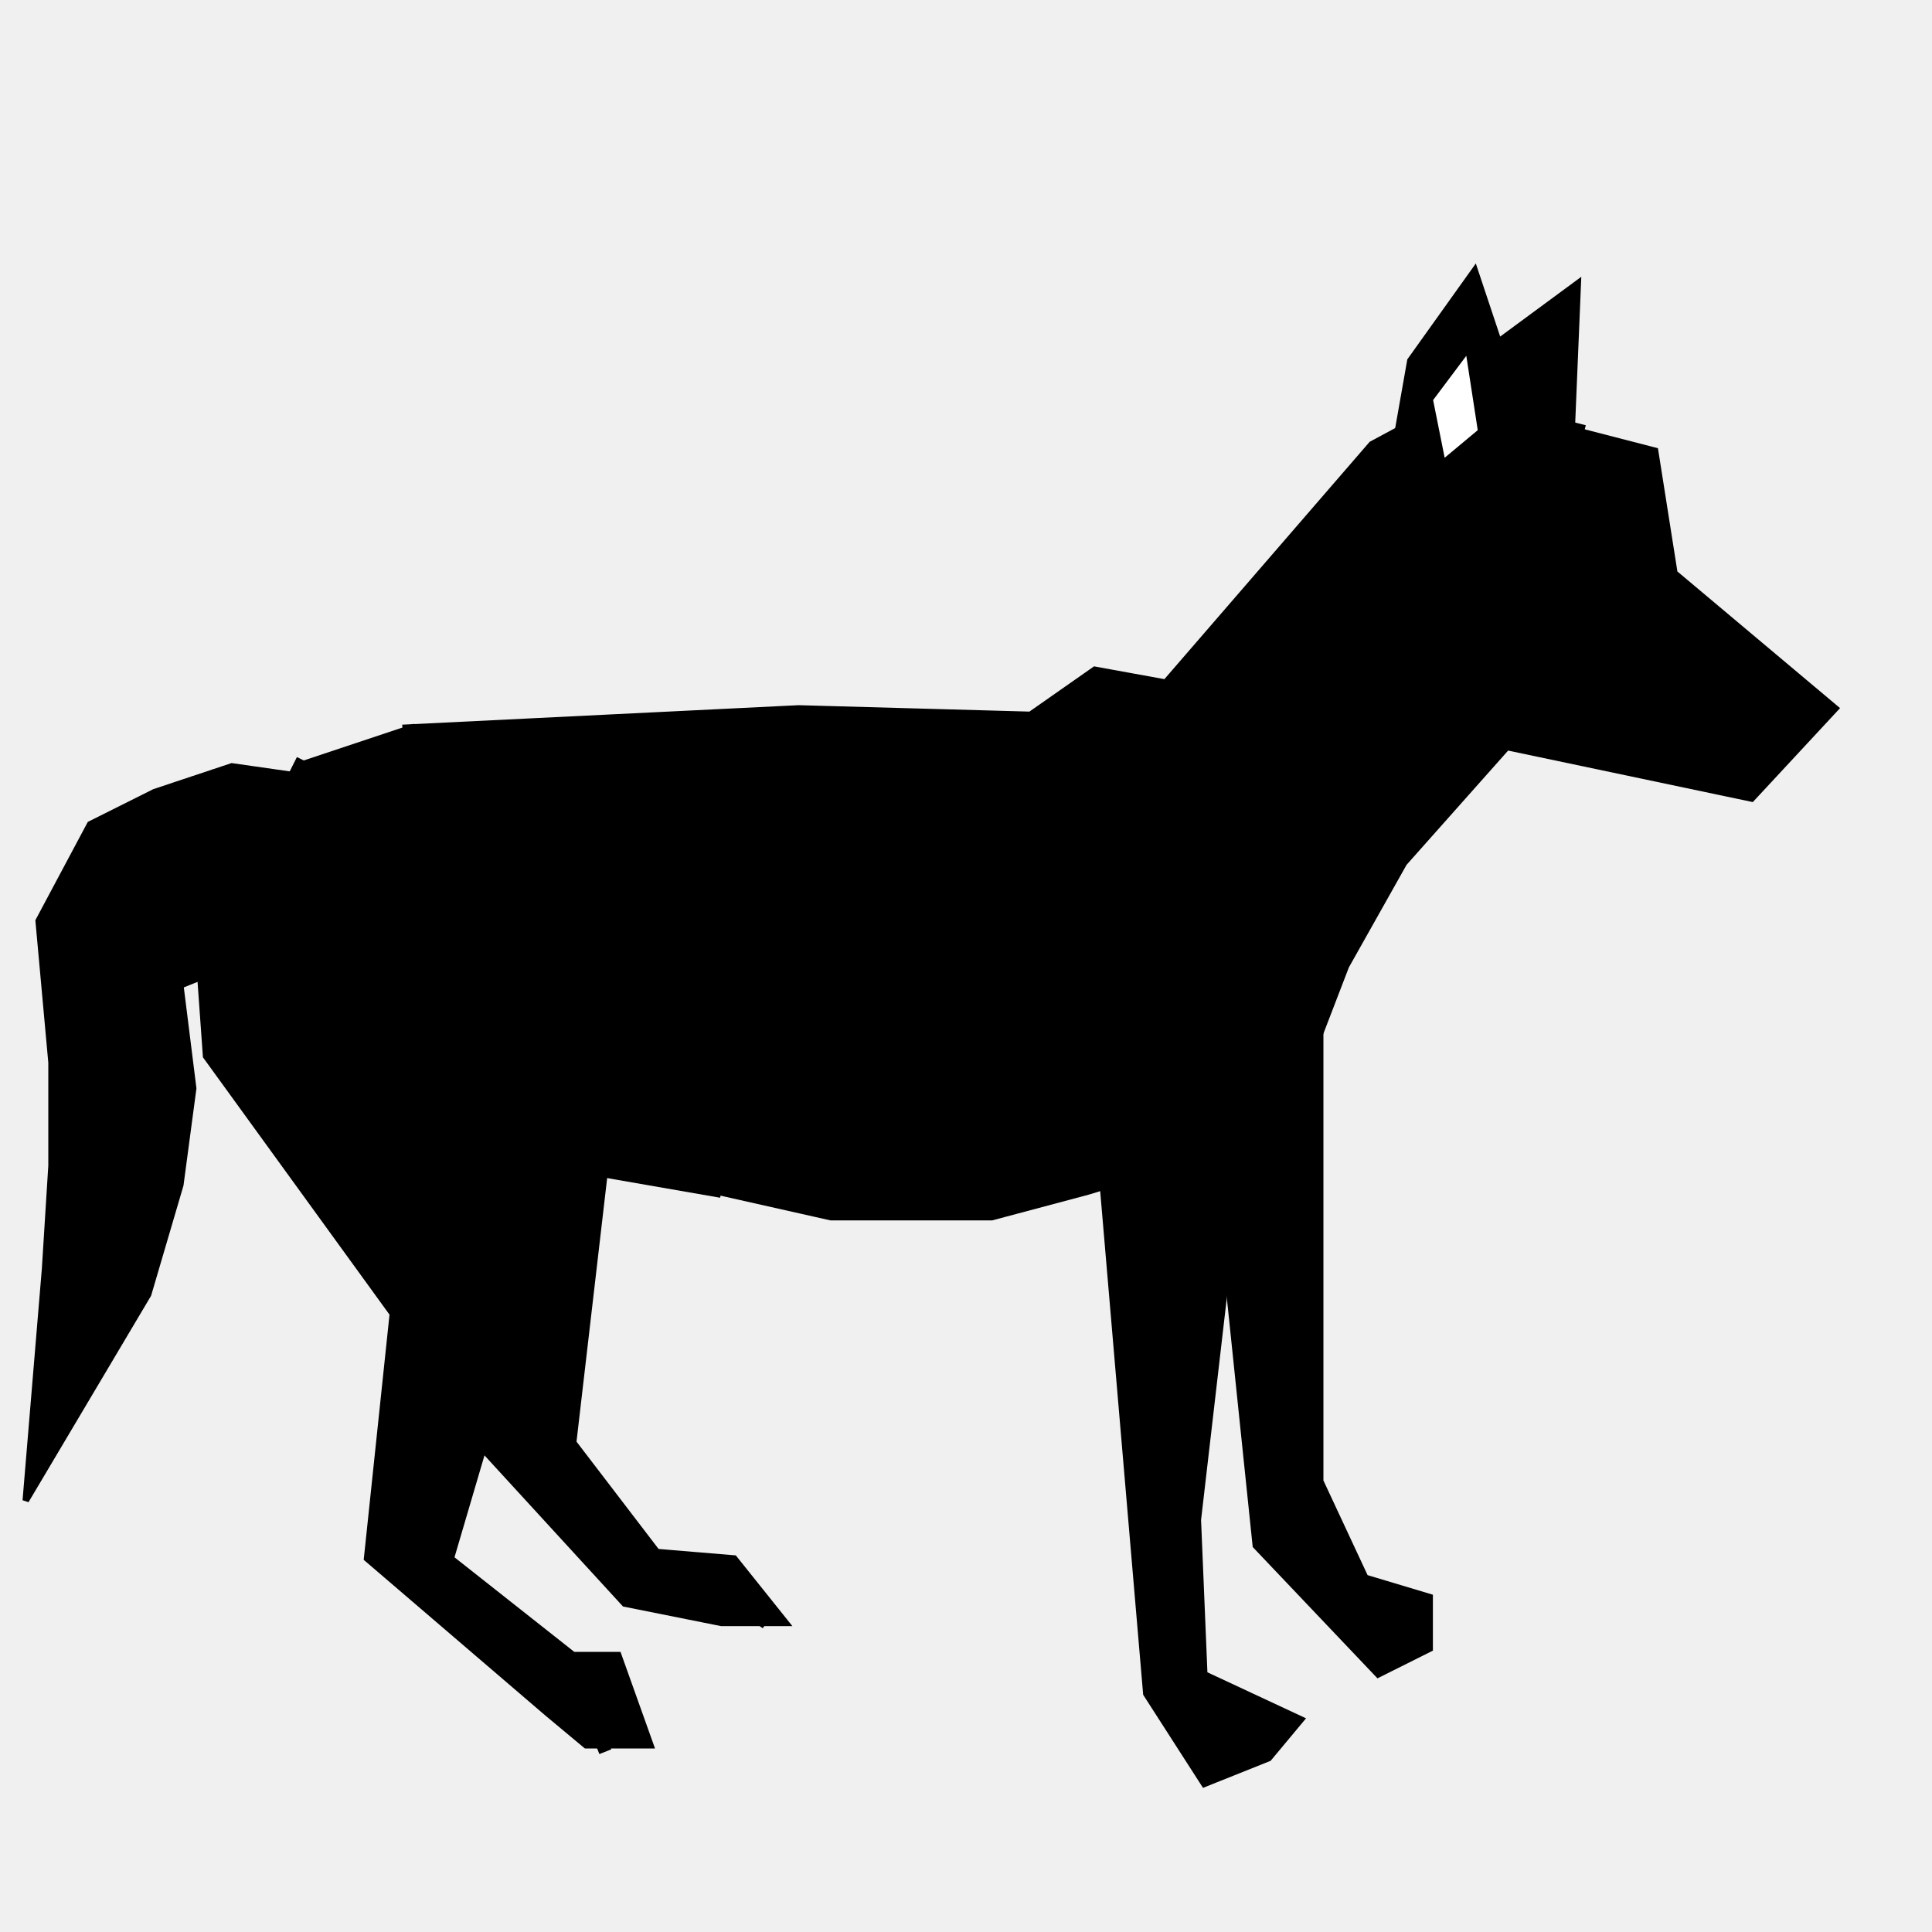
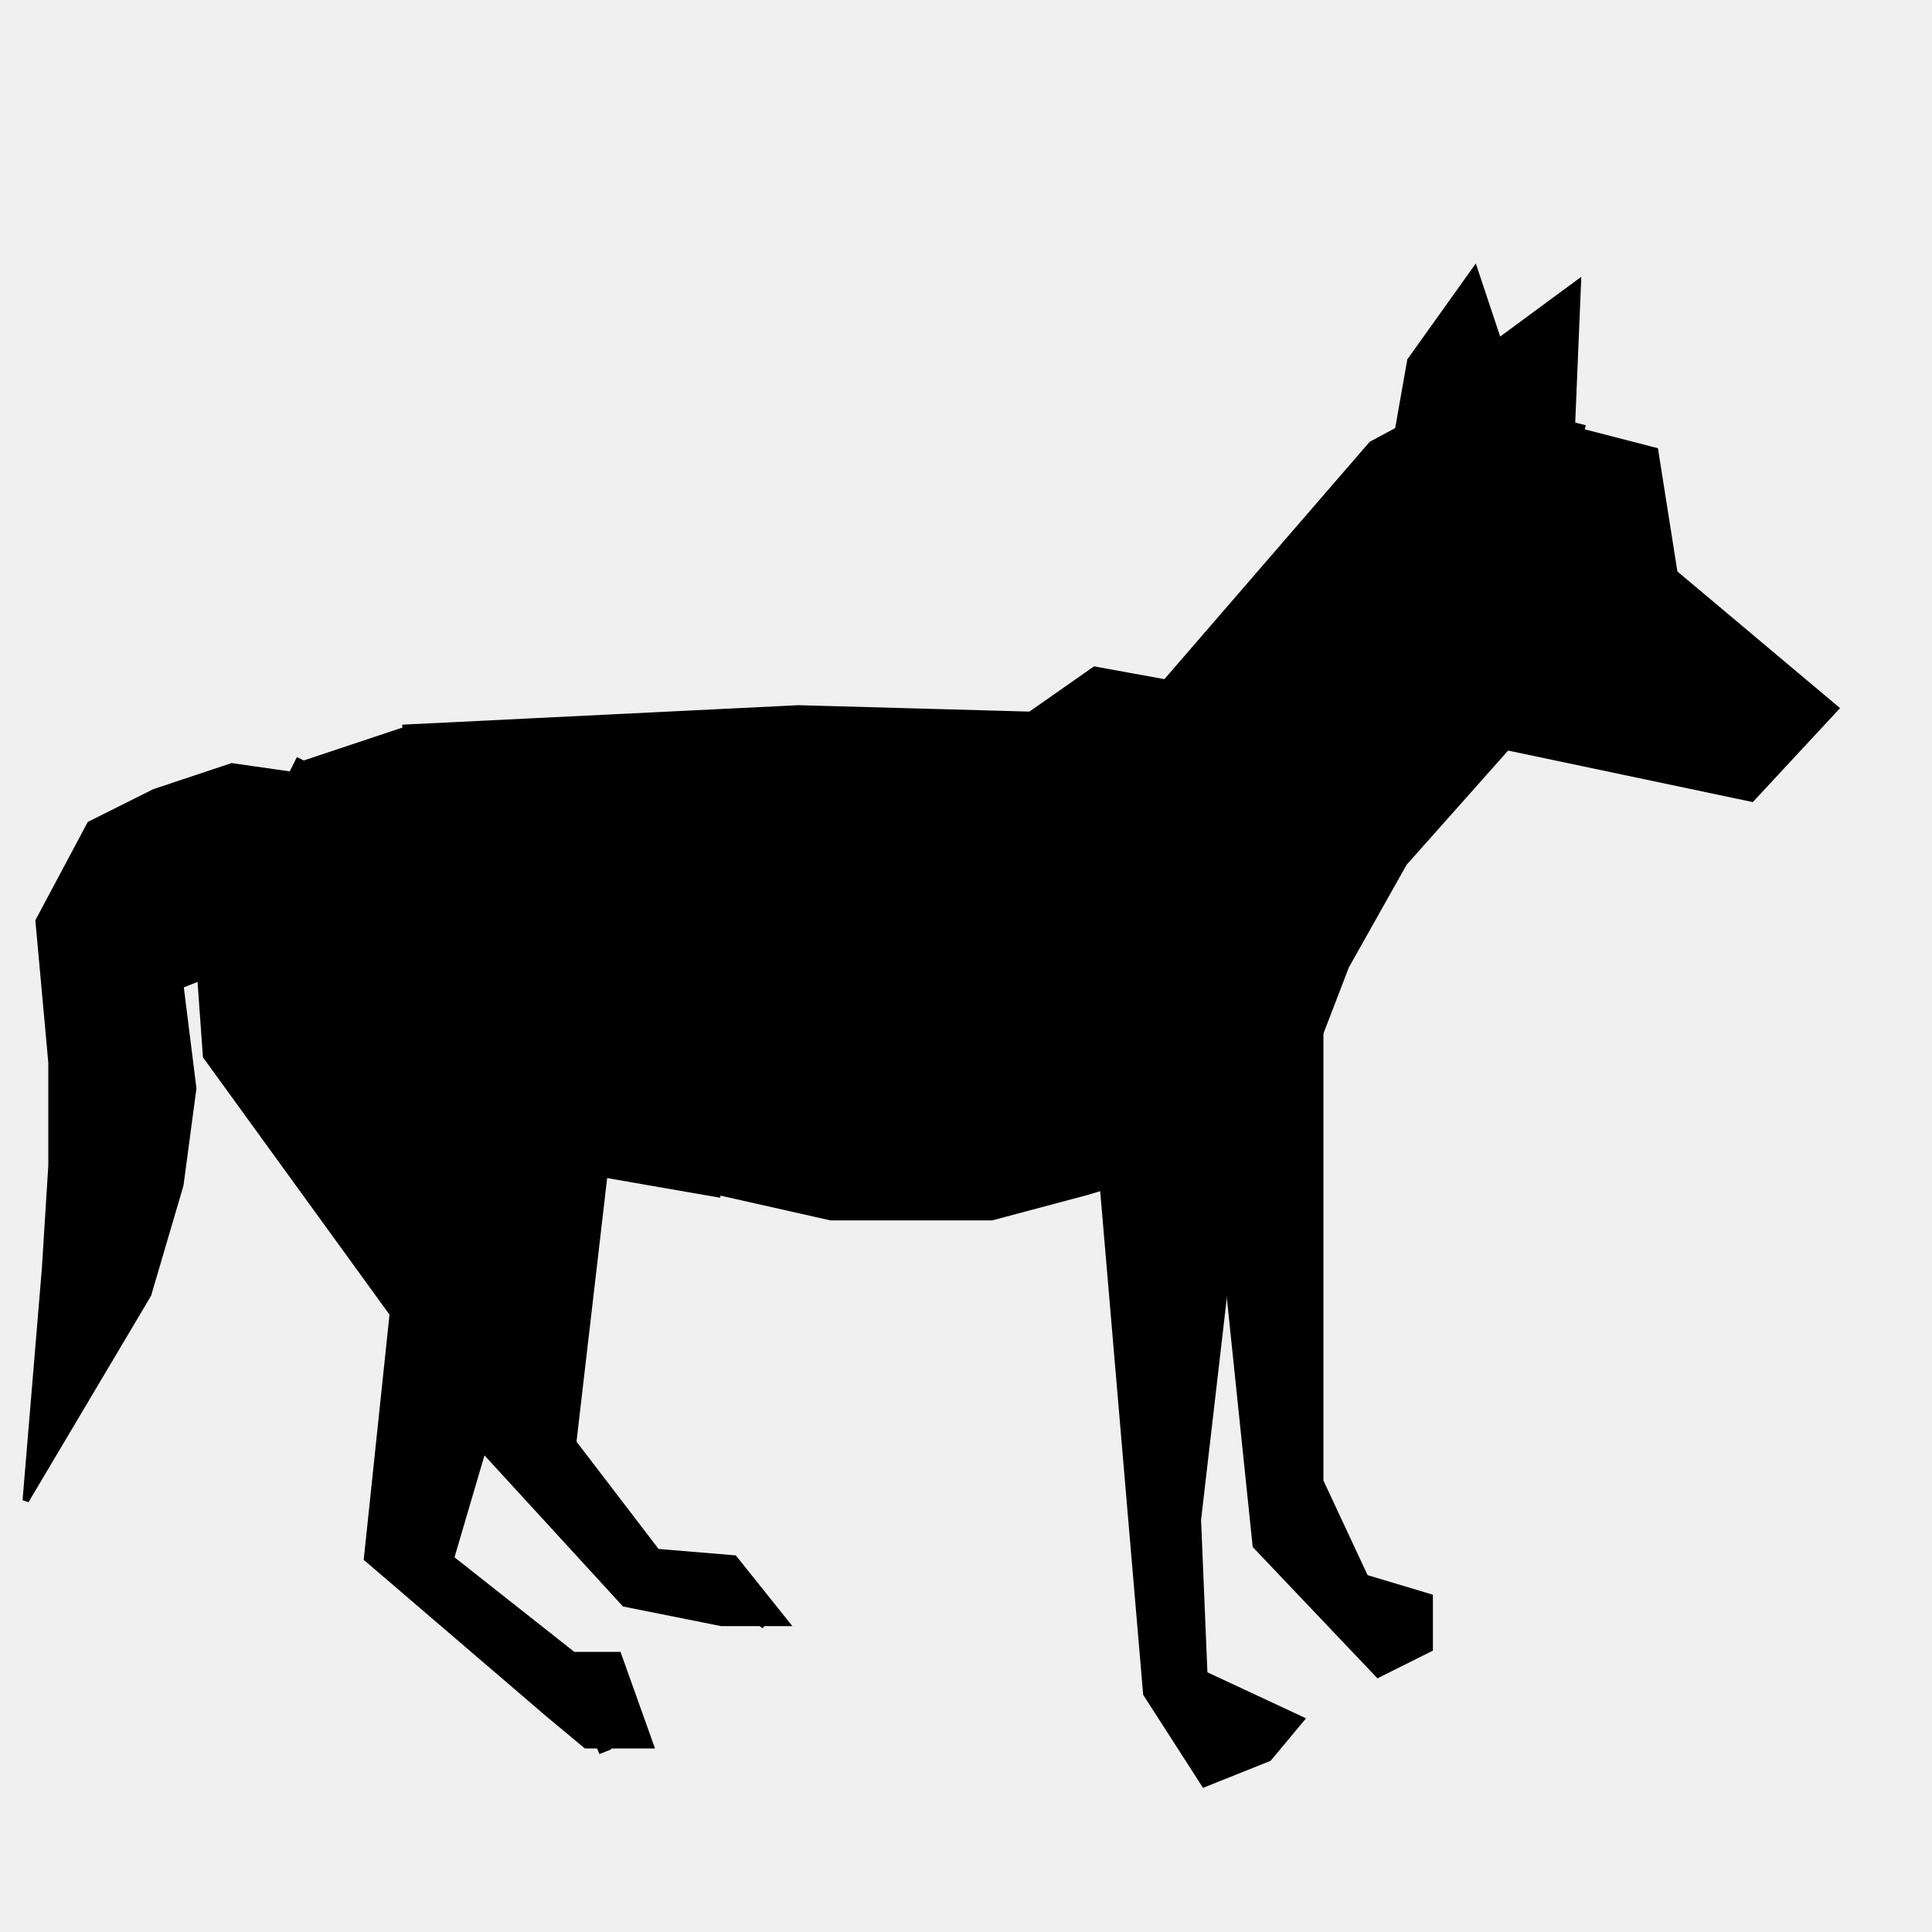
<svg xmlns="http://www.w3.org/2000/svg" viewBox="0 0 300 300" width="300" height="300" version="1.1" id="svg20">
  <defs id="defs20" />
  <g id="layer1" style="display:none">
    <rect style="fill:#ff00ff;fill-opacity:1;stroke:none;stroke-width:29.472;stroke-linecap:square;stroke-miterlimit:0" id="rect1" width="300" height="300" x="0" y="0" />
  </g>
  <g id="layer2">
-     <polygon points="122,252 114,242 102,241 89,224 94,181 64,113 46,119 31,150 32,164 61,204 57,242 85,266 91,271 101,271 96,257 89,257 70,242 75,225 97,249 112,252 " fill="#8D8DFF" stroke="#8D8DFF" stroke-width="1" id="polygon1" style="fill:#000000;stroke:#000000" />
-     <polygon points="237,66 226,71 216,73 219,56 229,42 " fill="#8D8DFF" stroke="#8D8DFF" stroke-width="1" id="polygon2" style="fill:#000000;stroke:#000000" />
-     <polygon points="257,70 260,89 285,110 272,124 234,116 218,134 209,150 204,163 192,178 169,185 154,189 129,189 89,180 69,166 63,113 124,110 160,111 170,104 181,106 213,69 226,62 " fill="#8D8DFF" stroke="#8D8DFF" stroke-width="1" id="polygon3" style="fill:#000000;stroke:#000000" />
+     <polygon points="89,224 94,181 64,113 46,119 31,150 32,164 61,204 57,242 85,266 91,271 101,271 96,257 89,257 70,242 75,225 97,249 112,252 122,252 114,242 102,241 " fill="#8D8DFF" stroke="#8D8DFF" stroke-width="1" id="polygon1" style="fill:#000000;stroke:#000000" />
+     <polygon points="219,56 229,42 237,66 226,71 216,73 " fill="#8D8DFF" stroke="#8D8DFF" stroke-width="1" id="polygon2" style="fill:#000000;stroke:#000000" />
+     <polygon points="272,124 234,116 218,134 209,150 204,163 192,178 169,185 154,189 129,189 89,180 69,166 63,113 124,110 160,111 170,104 181,106 213,69 226,62 257,70 260,89 285,110 " fill="#8D8DFF" stroke="#8D8DFF" stroke-width="1" id="polygon3" style="fill:#000000;stroke:#000000" />
    <line x1="75" y1="224" x2="89" y2="179" stroke="#ffffff" stroke-width="2" id="line5" style="stroke:#000000" />
    <line x1="80" y1="159" x2="89" y2="179" stroke="#ffffff" stroke-width="2" id="line6" style="stroke:#000000" />
-     <polygon points="14,128 6,143 8,165 8,181 7,197 4,233 23,201 28,184 30,169 28,153 48,145 50,121 36,119 24,123 " fill="#8D8DFF" stroke="#8D8DFF" stroke-width="1" id="polygon7" style="fill:#000000;stroke:#000000" />
-     <polygon points="197,273 202,267 187,260 186,236 194,167 171,181 178,263 187,277 " fill="#8D8DFF" stroke="#8D8DFF" stroke-width="1" id="polygon8" style="fill:#000000;stroke:#000000" />
-     <polygon points="222,256 222,248 212,245 205,230 205,155 187,163 195,240 214,260 " fill="#8D8DFF" stroke="#8D8DFF" stroke-width="1" id="polygon9" style="fill:#000000;stroke:#000000" />
-     <polygon points="244,68 233,73 223,75 226,58 245,44 " fill="#8D8DFF" stroke="#8D8DFF" stroke-width="1" id="polygon10" style="fill:#000000;stroke:#000000" />
+     <polygon points="8,181 7,197 4,233 23,201 28,184 30,169 28,153 48,145 50,121 36,119 24,123 14,128 6,143 8,165 " fill="#8D8DFF" stroke="#8D8DFF" stroke-width="1" id="polygon7" style="fill:#000000;stroke:#000000" />
+     <polygon points="186,236 194,167 171,181 178,263 187,277 197,273 202,267 187,260 " fill="#8D8DFF" stroke="#8D8DFF" stroke-width="1" id="polygon8" style="fill:#000000;stroke:#000000" />
+     <polygon points="205,230 205,155 187,163 195,240 214,260 222,256 222,248 212,245 " fill="#8D8DFF" stroke="#8D8DFF" stroke-width="1" id="polygon9" style="fill:#000000;stroke:#000000" />
+     <polygon points="226,58 245,44 244,68 233,73 223,75 " fill="#8D8DFF" stroke="#8D8DFF" stroke-width="1" id="polygon10" style="fill:#000000;stroke:#000000" />
    <line x1="89" y1="181" x2="112" y2="185" stroke="#ffffff" stroke-width="2" id="line10" style="stroke:#000000" />
    <line x1="31" y1="150" x2="47" y2="118" stroke="#ffffff" stroke-width="2" id="line11" style="stroke:#000000" />
-     <polygon points="248,98 244,92 235,90 250,91 255,99 " fill="#ffffff" stroke="#ffffff" stroke-width="1" id="polygon11" style="fill:#000000;stroke:#000000" />
+     <polygon points="250,91 255,99 248,98 244,92 235,90 " fill="#ffffff" stroke="#ffffff" stroke-width="1" id="polygon11" style="fill:#000000;stroke:#000000" />
    <line x1="189" y1="201" x2="203" y2="161" stroke="#ffffff" stroke-width="2" id="line13" style="stroke:#000000" />
    <line x1="90" y1="262" x2="94" y2="272" stroke="#ffffff" stroke-width="2" id="line14" style="stroke:#000000" />
    <line x1="110" y1="246" x2="119" y2="252" stroke="#ffffff" stroke-width="2" id="line15" style="stroke:#000000" />
    <line x1="190" y1="266" x2="194" y2="274" stroke="#ffffff" stroke-width="2" id="line16" style="stroke:#000000" />
    <line x1="218" y1="251" x2="219" y2="257" stroke="#ffffff" stroke-width="2" id="line17" style="stroke:#000000" />
-     <polygon points="224,72 230,67 228,54 222,62 " fill="#ffffff" stroke="#ffffff" stroke-width="1" id="polygon17" style="stroke:#000000" />
+     <polygon points="222,62 224,72 230,67 228,54 " fill="#ffffff" stroke="#ffffff" stroke-width="1" id="polygon17" style="fill:#000000;stroke:#000000" />
    <line x1="246" y1="67" x2="234" y2="64" stroke="#ffffff" stroke-width="2" id="line18" style="stroke:#000000" />
    <line x1="229" y1="45" x2="235" y2="68" stroke="#ffffff" stroke-width="2" id="line19" style="stroke:#000000" />
  </g>
</svg>
